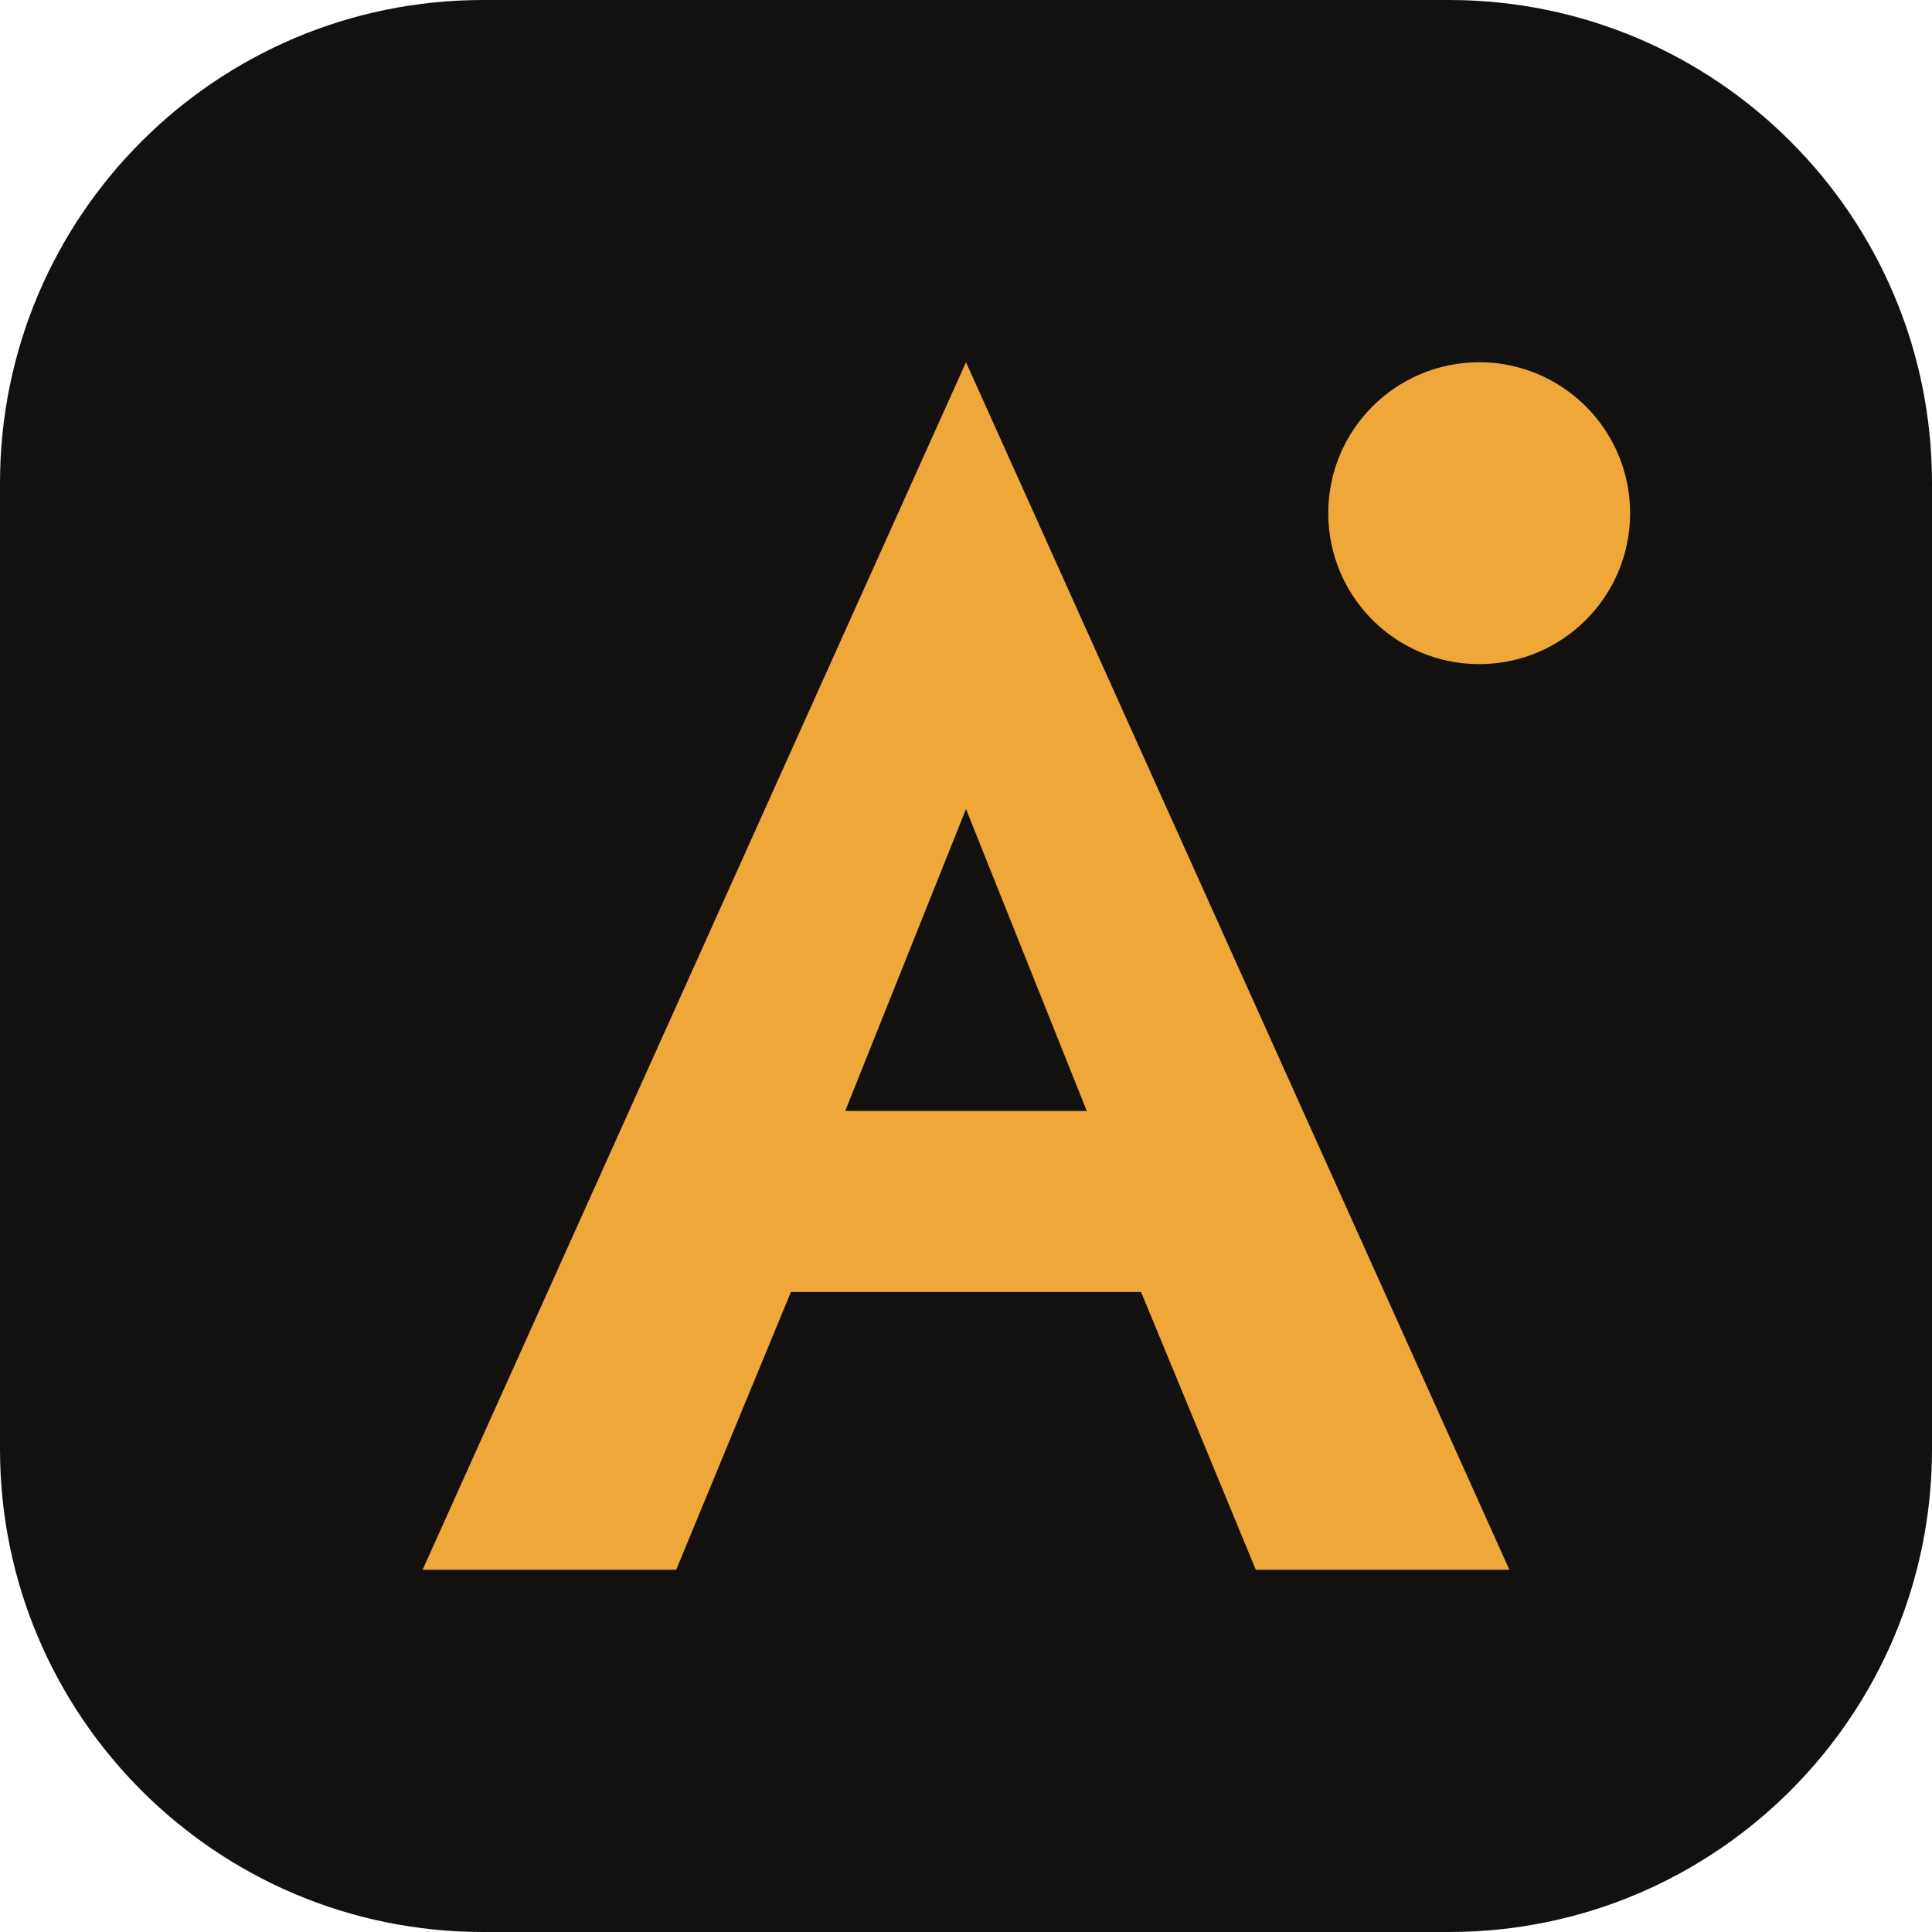
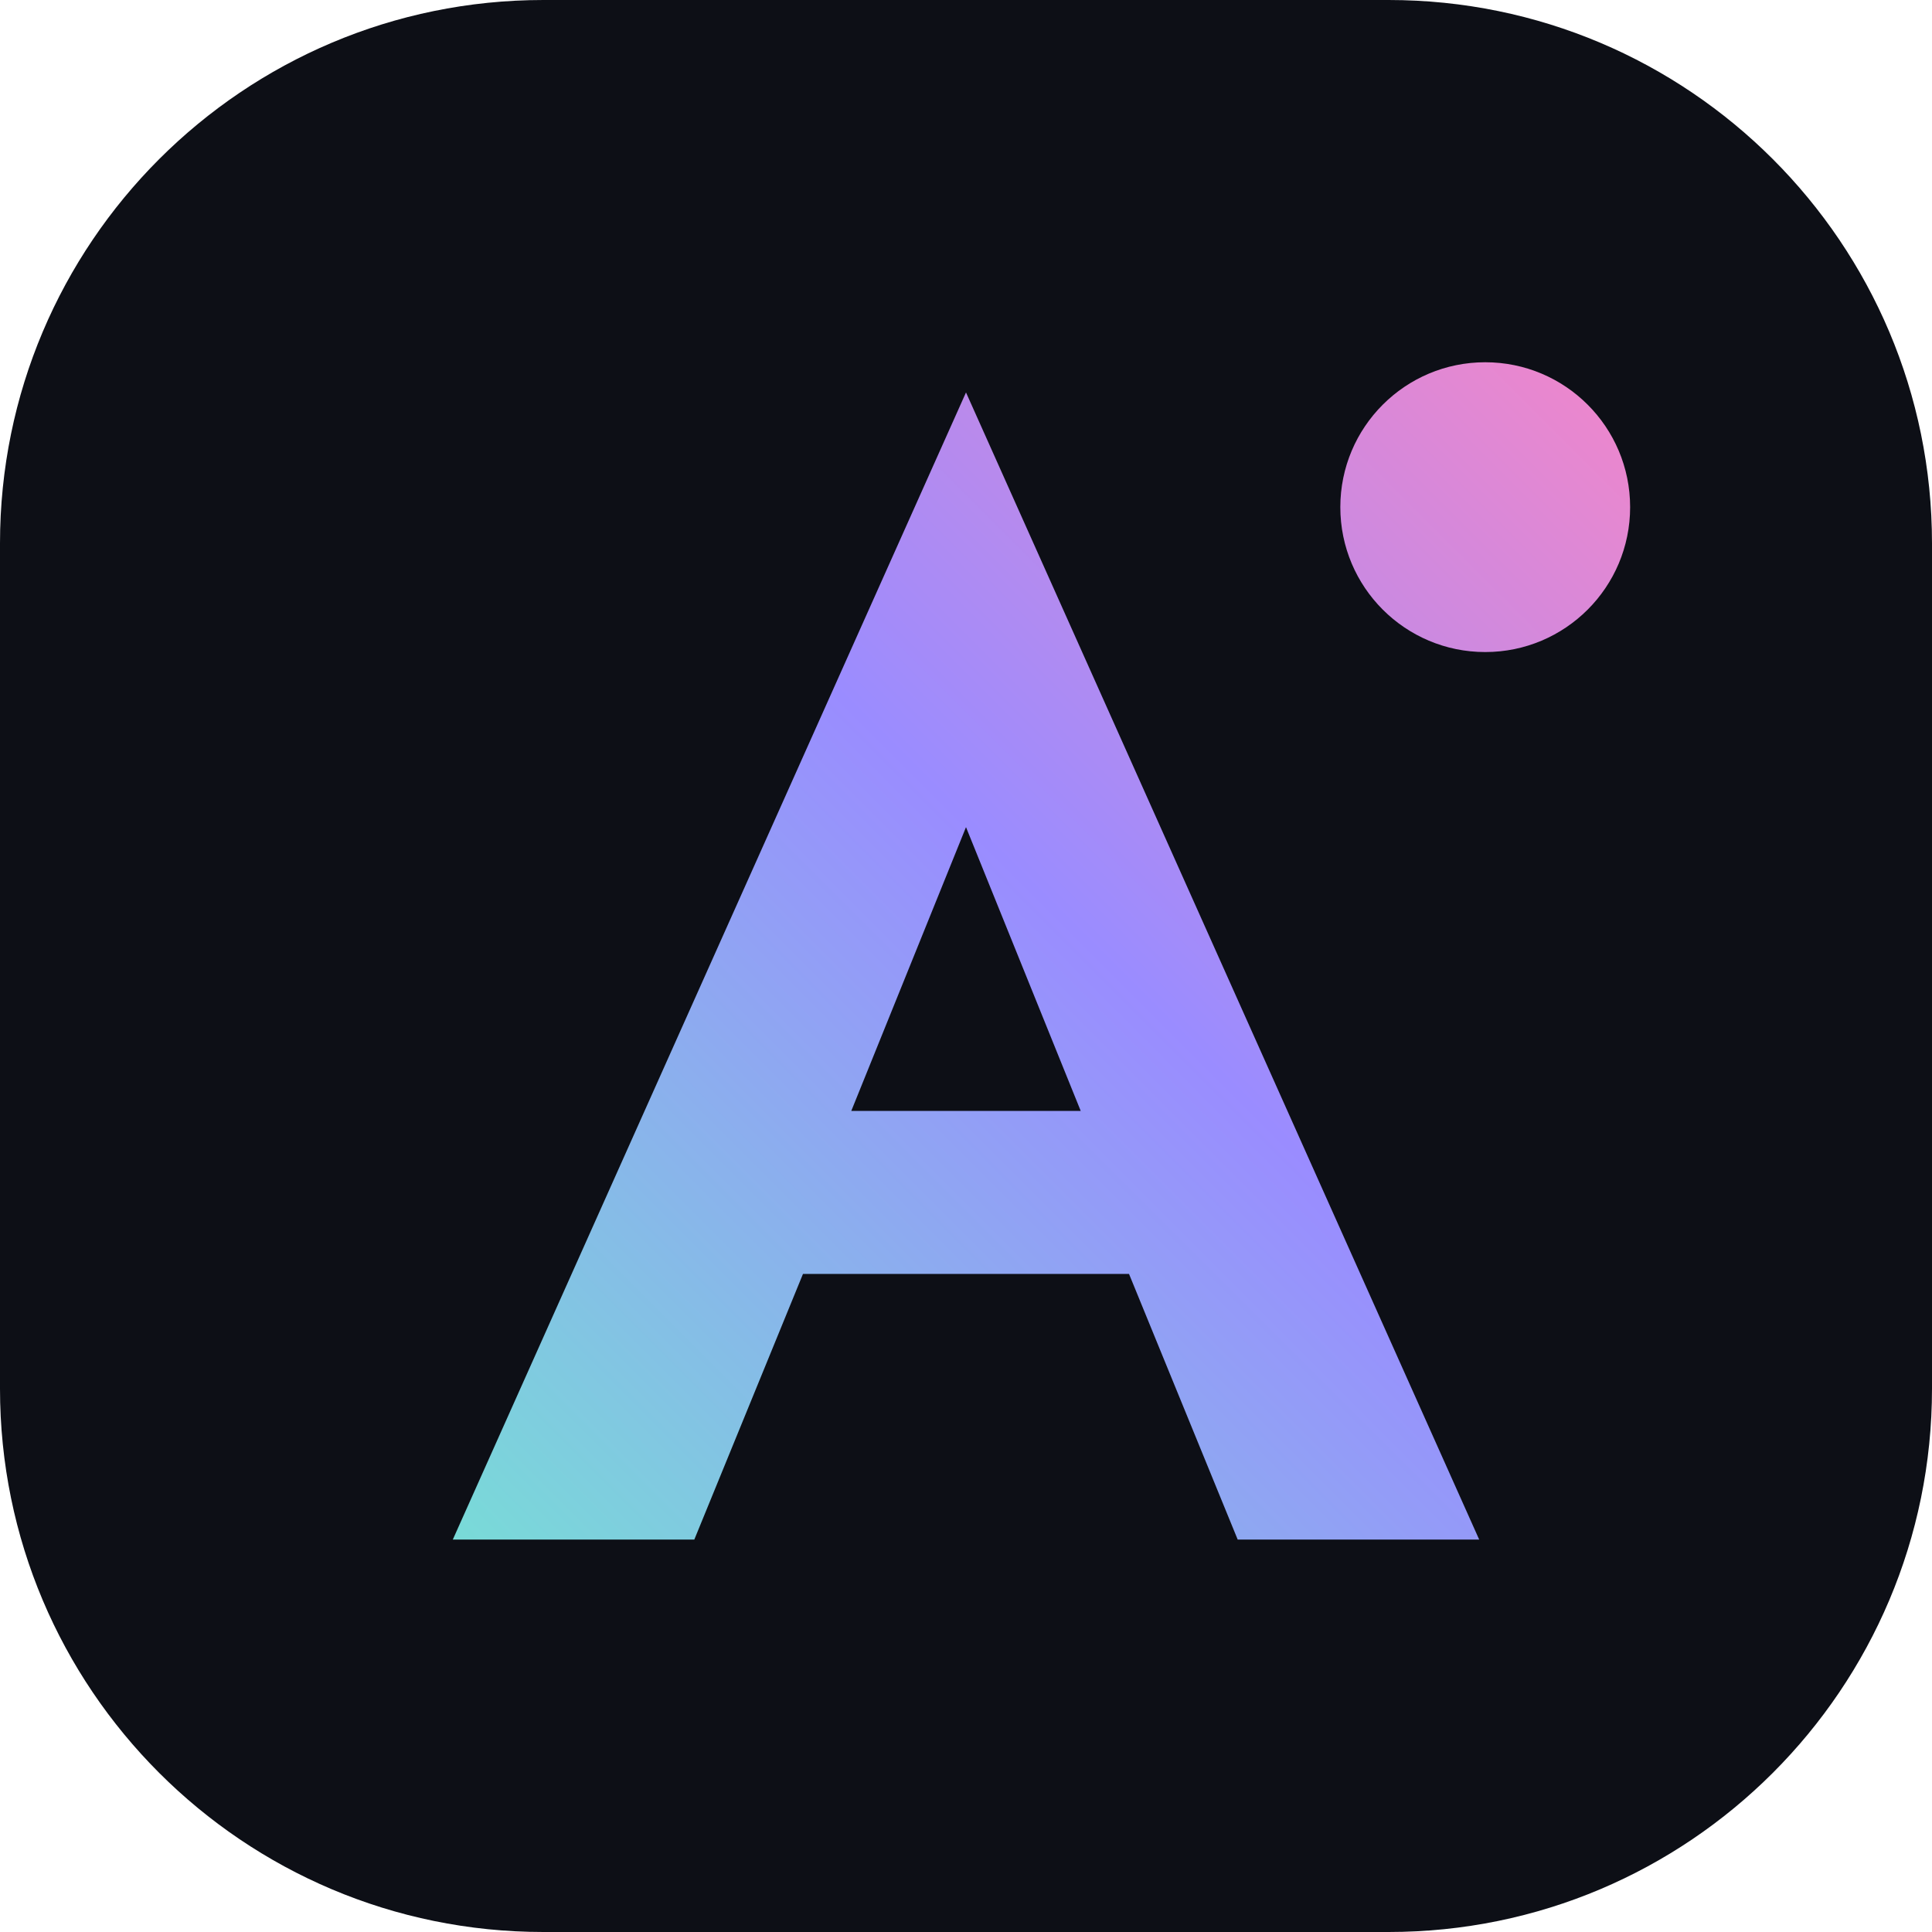
<svg xmlns="http://www.w3.org/2000/svg" viewBox="0 0 32 32">
-   <rect width="32" height="32" rx="8" fill="#121110" />
-   <path d="M16 6 7 26h4.2l1.9-4.6h5.8l1.9 4.6H25L16 6Zm0 7.4 2 5H14l2-5Z" fill="#f0a73a" />
-   <circle cx="24.5" cy="8.5" r="2.5" fill="#f0a73a" />
+   <defs>
+     <linearGradient id="g" x1="4" y1="28" x2="28" y2="4" gradientUnits="userSpaceOnUse">
+       <stop offset="0" stop-color="#6ff2cc" />
+       <stop offset=".55" stop-color="#9a8cff" />
+       <stop offset="1" stop-color="#ff86c1" />
+     </linearGradient>
+   </defs>
+   <rect width="32" height="32" rx="9" fill="#0d0f16" />
+   <path d="M16 6.5 7.5 25.5h4l1.8-4.4h5.4l1.8 4.4h4L16 6.5Zm0 7.2 1.9 4.7h-3.8l1.9-4.7Z" fill="url(#g)" />
+   <circle cx="24.6" cy="8.4" r="2.4" fill="url(#g)" />
</svg>
